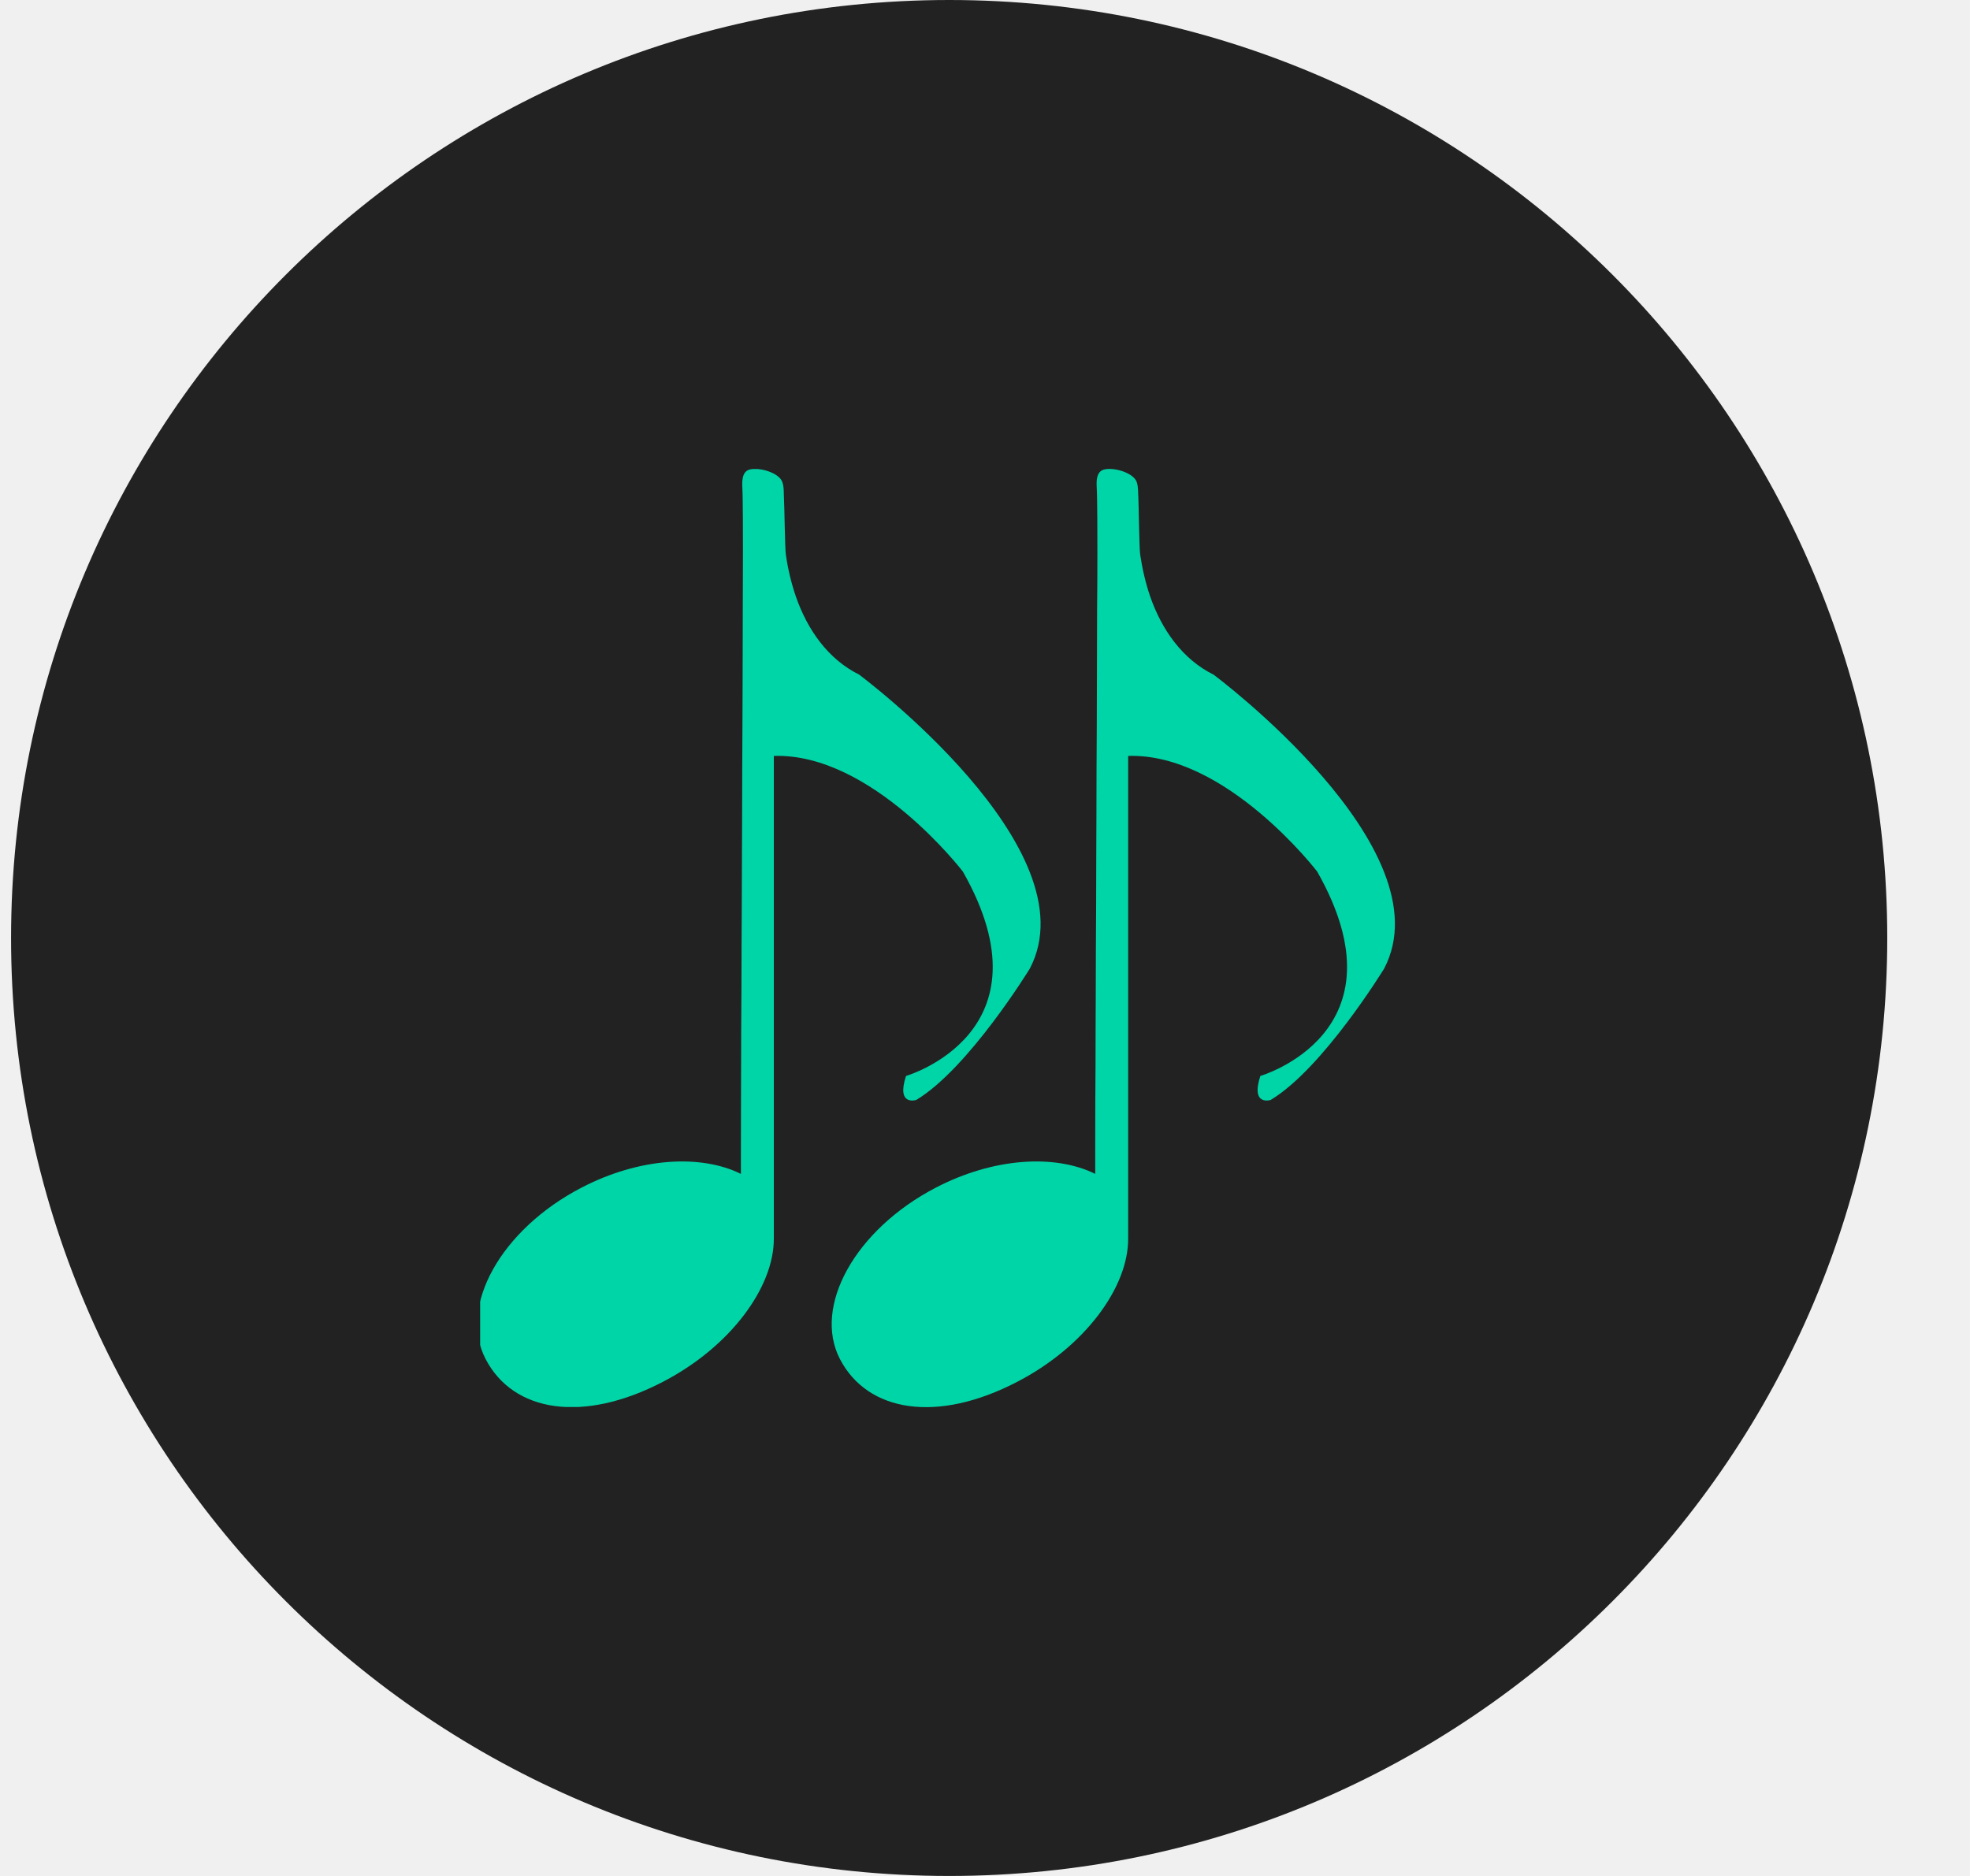
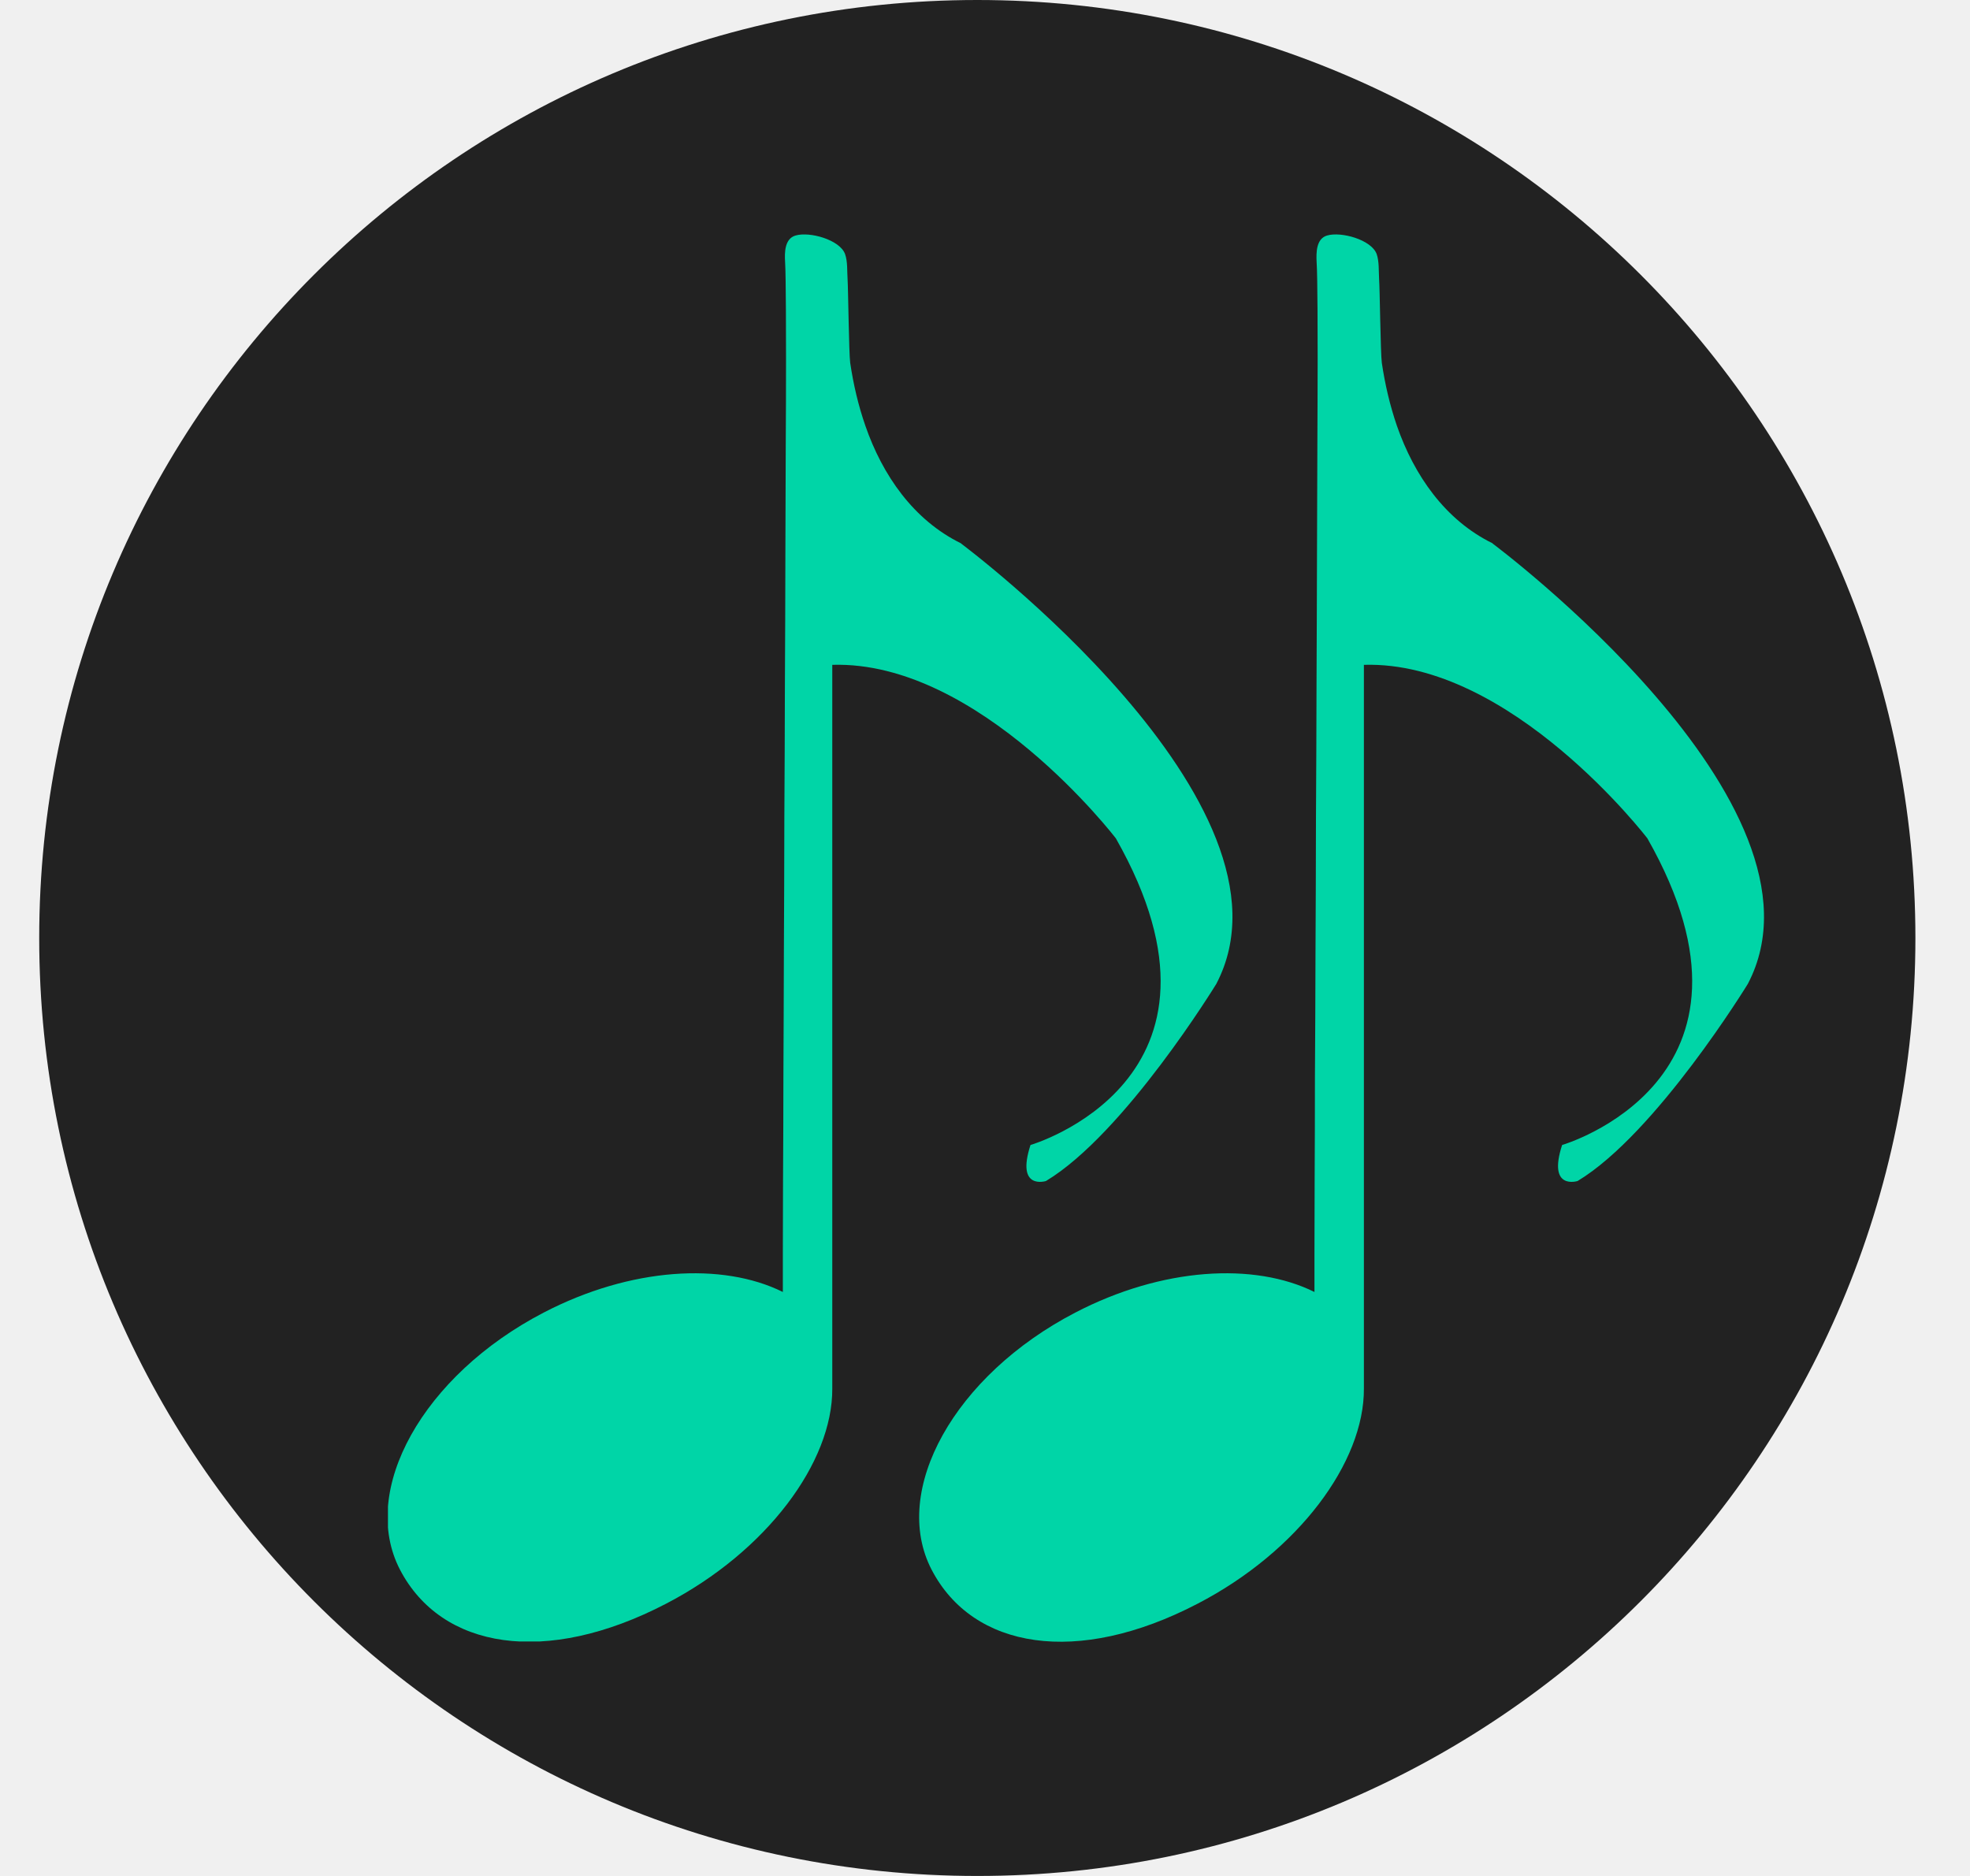
<svg xmlns="http://www.w3.org/2000/svg" width="21" height="20" viewBox="0 0 21 20" fill="none">
-   <rect x="0.118" width="20" height="20" rx="10" fill="#222222" />
-   <g clip-path="url(#clip0_2471_92801)">
-     <g clip-path="url(#clip1_2471_92801)">
-       <path d="M9.166 7.196C8.825 7.03 8.606 6.71 8.484 6.36C8.434 6.214 8.399 6.065 8.377 5.912C8.367 5.844 8.362 5.384 8.357 5.315C8.354 5.259 8.359 5.192 8.339 5.138C8.302 5.037 8.088 4.977 7.987 5.007C7.91 5.03 7.91 5.13 7.913 5.195C7.92 5.294 7.92 5.784 7.92 5.885C7.92 6.086 7.919 6.288 7.918 6.49C7.918 6.754 7.916 7.018 7.916 7.282C7.916 7.586 7.913 7.889 7.912 8.194C7.912 8.516 7.91 8.838 7.909 9.161C7.909 9.479 7.906 9.797 7.905 10.116C7.905 10.408 7.903 10.701 7.901 10.993C7.901 11.238 7.9 11.483 7.899 11.727C7.899 11.903 7.898 12.077 7.898 12.253C7.898 12.336 7.898 12.42 7.898 12.504V12.515C7.469 12.303 6.815 12.341 6.198 12.662C5.34 13.108 4.884 13.927 5.177 14.49C5.471 15.054 6.211 15.178 7.068 14.731C7.783 14.36 8.252 13.726 8.249 13.202V8.059C9.295 8.026 10.264 9.292 10.264 9.292C11.241 11.011 9.658 11.471 9.658 11.471C9.552 11.796 9.767 11.727 9.767 11.727C10.327 11.39 10.978 10.326 10.978 10.326C11.648 9.046 9.163 7.196 9.163 7.196H9.166Z" fill="#00D5A7" />
+   <rect x="0.418" width="20" height="20" rx="10" fill="#222222" />
+   <g clip-path="url(#clip0_2471_92884)">
+     <g clip-path="url(#clip1_2471_92884)">
+       <path d="M10.247 5.794C9.737 5.545 9.407 5.065 9.225 4.54C9.149 4.321 9.097 4.098 9.063 3.868C9.049 3.766 9.042 3.077 9.035 2.973C9.029 2.889 9.037 2.789 9.008 2.708C8.952 2.556 8.63 2.466 8.48 2.511C8.363 2.545 8.363 2.695 8.369 2.792C8.379 2.941 8.379 3.677 8.379 3.827C8.379 4.13 8.378 4.433 8.376 4.735C8.376 5.131 8.372 5.527 8.372 5.922C8.372 6.379 8.369 6.834 8.367 7.291C8.367 7.774 8.363 8.258 8.361 8.741C8.361 9.219 8.358 9.696 8.356 10.174C8.356 10.613 8.352 11.051 8.351 11.49C8.351 11.857 8.349 12.224 8.347 12.591C8.347 12.855 8.345 13.116 8.345 13.38C8.345 13.505 8.345 13.63 8.345 13.756V13.774C7.702 13.455 6.721 13.512 5.795 13.994C4.509 14.662 3.825 15.89 4.264 16.735C4.705 17.581 5.815 17.767 7.101 17.097C8.173 16.54 8.877 15.589 8.872 14.803V7.088C10.441 7.04 11.895 8.938 11.895 8.938C13.36 11.517 10.985 12.207 10.985 12.207C10.827 12.694 11.15 12.591 11.15 12.591C11.99 12.085 12.966 10.489 12.966 10.489C13.97 8.569 10.244 5.794 10.244 5.794H10.247Z" fill="#00D5A7" />
    </g>
-     <g clip-path="url(#clip2_2471_92801)">
-       <path d="M12.943 7.196C12.603 7.03 12.383 6.71 12.261 6.36C12.211 6.214 12.177 6.065 12.154 5.912C12.144 5.844 12.139 5.384 12.135 5.315C12.131 5.259 12.136 5.192 12.117 5.138C12.08 5.037 11.865 4.977 11.765 5.007C11.687 5.03 11.687 5.13 11.691 5.195C11.698 5.294 11.698 5.784 11.698 5.885C11.698 6.086 11.697 6.288 11.695 6.49C11.695 6.754 11.693 7.018 11.693 7.282C11.693 7.586 11.691 7.889 11.689 8.194C11.689 8.516 11.687 8.838 11.686 9.161C11.686 9.479 11.684 9.797 11.682 10.116C11.682 10.408 11.68 10.701 11.679 10.993C11.679 11.238 11.678 11.483 11.676 11.727C11.676 11.903 11.675 12.077 11.675 12.253C11.675 12.336 11.675 12.42 11.675 12.504V12.515C11.246 12.303 10.592 12.341 9.975 12.662C9.118 13.108 8.662 13.927 8.954 14.49C9.248 15.054 9.988 15.178 10.845 14.731C11.56 14.36 12.03 13.726 12.026 13.202V8.059C13.072 8.026 14.041 9.292 14.041 9.292C15.018 11.011 13.435 11.471 13.435 11.471C13.33 11.796 13.545 11.727 13.545 11.727C14.105 11.39 14.755 10.326 14.755 10.326C15.425 9.046 12.941 7.196 12.941 7.196H12.943Z" fill="#00D5A7" />
+     <g clip-path="url(#clip2_2471_92884)">
+       <path d="M15.914 5.794C15.403 5.545 15.074 5.065 14.891 4.54C14.816 4.321 14.764 4.098 14.73 3.868C14.716 3.766 14.709 3.077 14.701 2.973C14.696 2.889 14.703 2.789 14.675 2.708C14.619 2.556 14.297 2.466 14.146 2.511C14.03 2.545 14.03 2.695 14.035 2.792C14.046 2.941 14.046 3.677 14.046 3.827C14.046 4.13 14.044 4.433 14.043 4.735C14.043 5.131 14.039 5.527 14.039 5.922C14.039 6.379 14.035 6.834 14.034 7.291C14.034 7.774 14.03 8.258 14.028 8.741C14.028 9.219 14.025 9.696 14.023 10.174C14.023 10.613 14.019 11.051 14.017 11.49C14.017 11.857 14.016 12.224 14.014 12.591C14.014 12.855 14.012 13.116 14.012 13.38C14.012 13.505 14.012 13.63 14.012 13.756V13.774C13.369 13.455 12.388 13.512 11.462 13.994C10.176 14.662 9.492 15.89 9.931 16.735C10.371 17.581 11.482 17.767 12.767 17.097C13.84 16.54 14.544 15.589 14.539 14.803V7.088C16.107 7.04 17.561 8.938 17.561 8.938C19.026 11.517 16.652 12.207 16.652 12.207C16.494 12.694 16.817 12.591 16.817 12.591C17.656 12.085 18.632 10.489 18.632 10.489C19.637 8.569 15.91 5.794 15.91 5.794H15.914Z" fill="#00D5A7" />
    </g>
  </g>
  <defs>
-     <clipPath id="clip0_2471_92801">
-       <rect width="10" height="10" fill="white" transform="translate(5.11816 5)" />
+     <clipPath id="clip0_2471_92884">
+       <rect width="15.082" height="16" fill="white" transform="translate(4.13562 2)" />
    </clipPath>
-     <clipPath id="clip1_2471_92801">
-       <rect width="6.277" height="10" fill="white" transform="translate(5.09082 5)" />
+     <clipPath id="clip1_2471_92884">
+       <rect width="9.416" height="15" fill="white" transform="translate(4.13562 2.5)" />
    </clipPath>
-     <clipPath id="clip2_2471_92801">
-       <rect width="6.277" height="10" fill="white" transform="translate(8.86816 5)" />
+     <clipPath id="clip2_2471_92884">
+       <rect width="9.416" height="15" fill="white" transform="translate(9.80164 2.5)" />
    </clipPath>
  </defs>
</svg>
